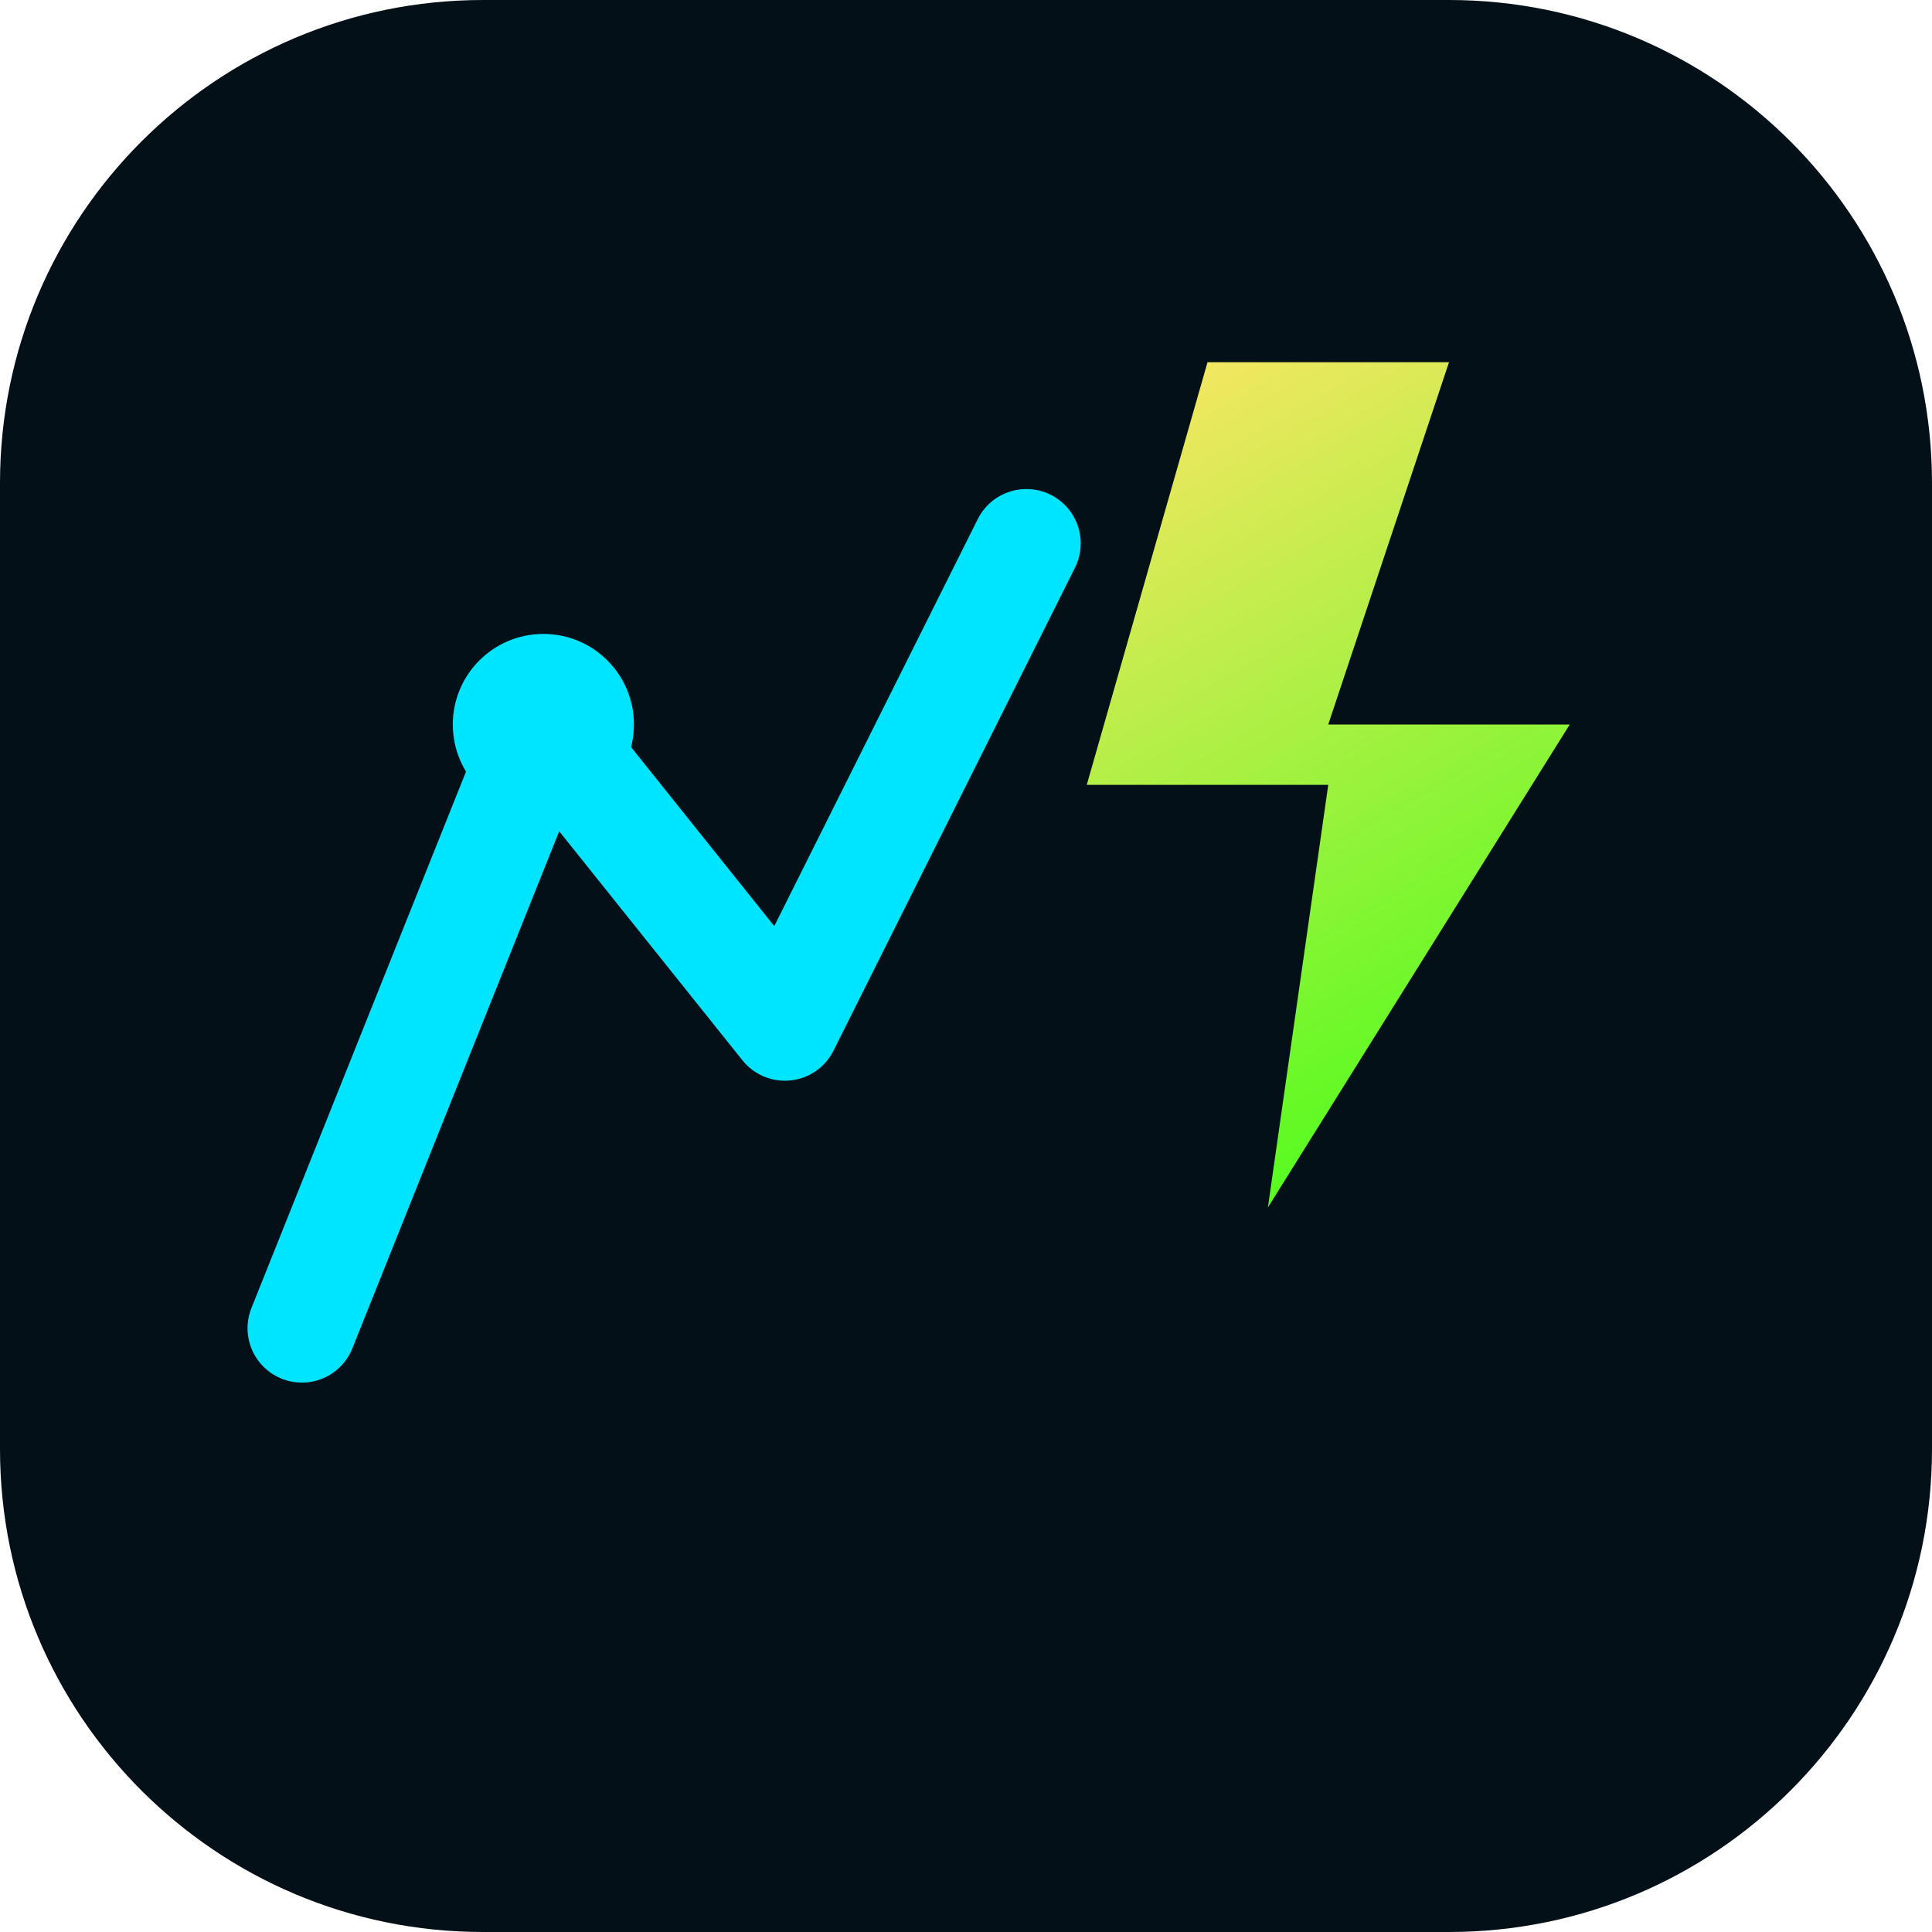
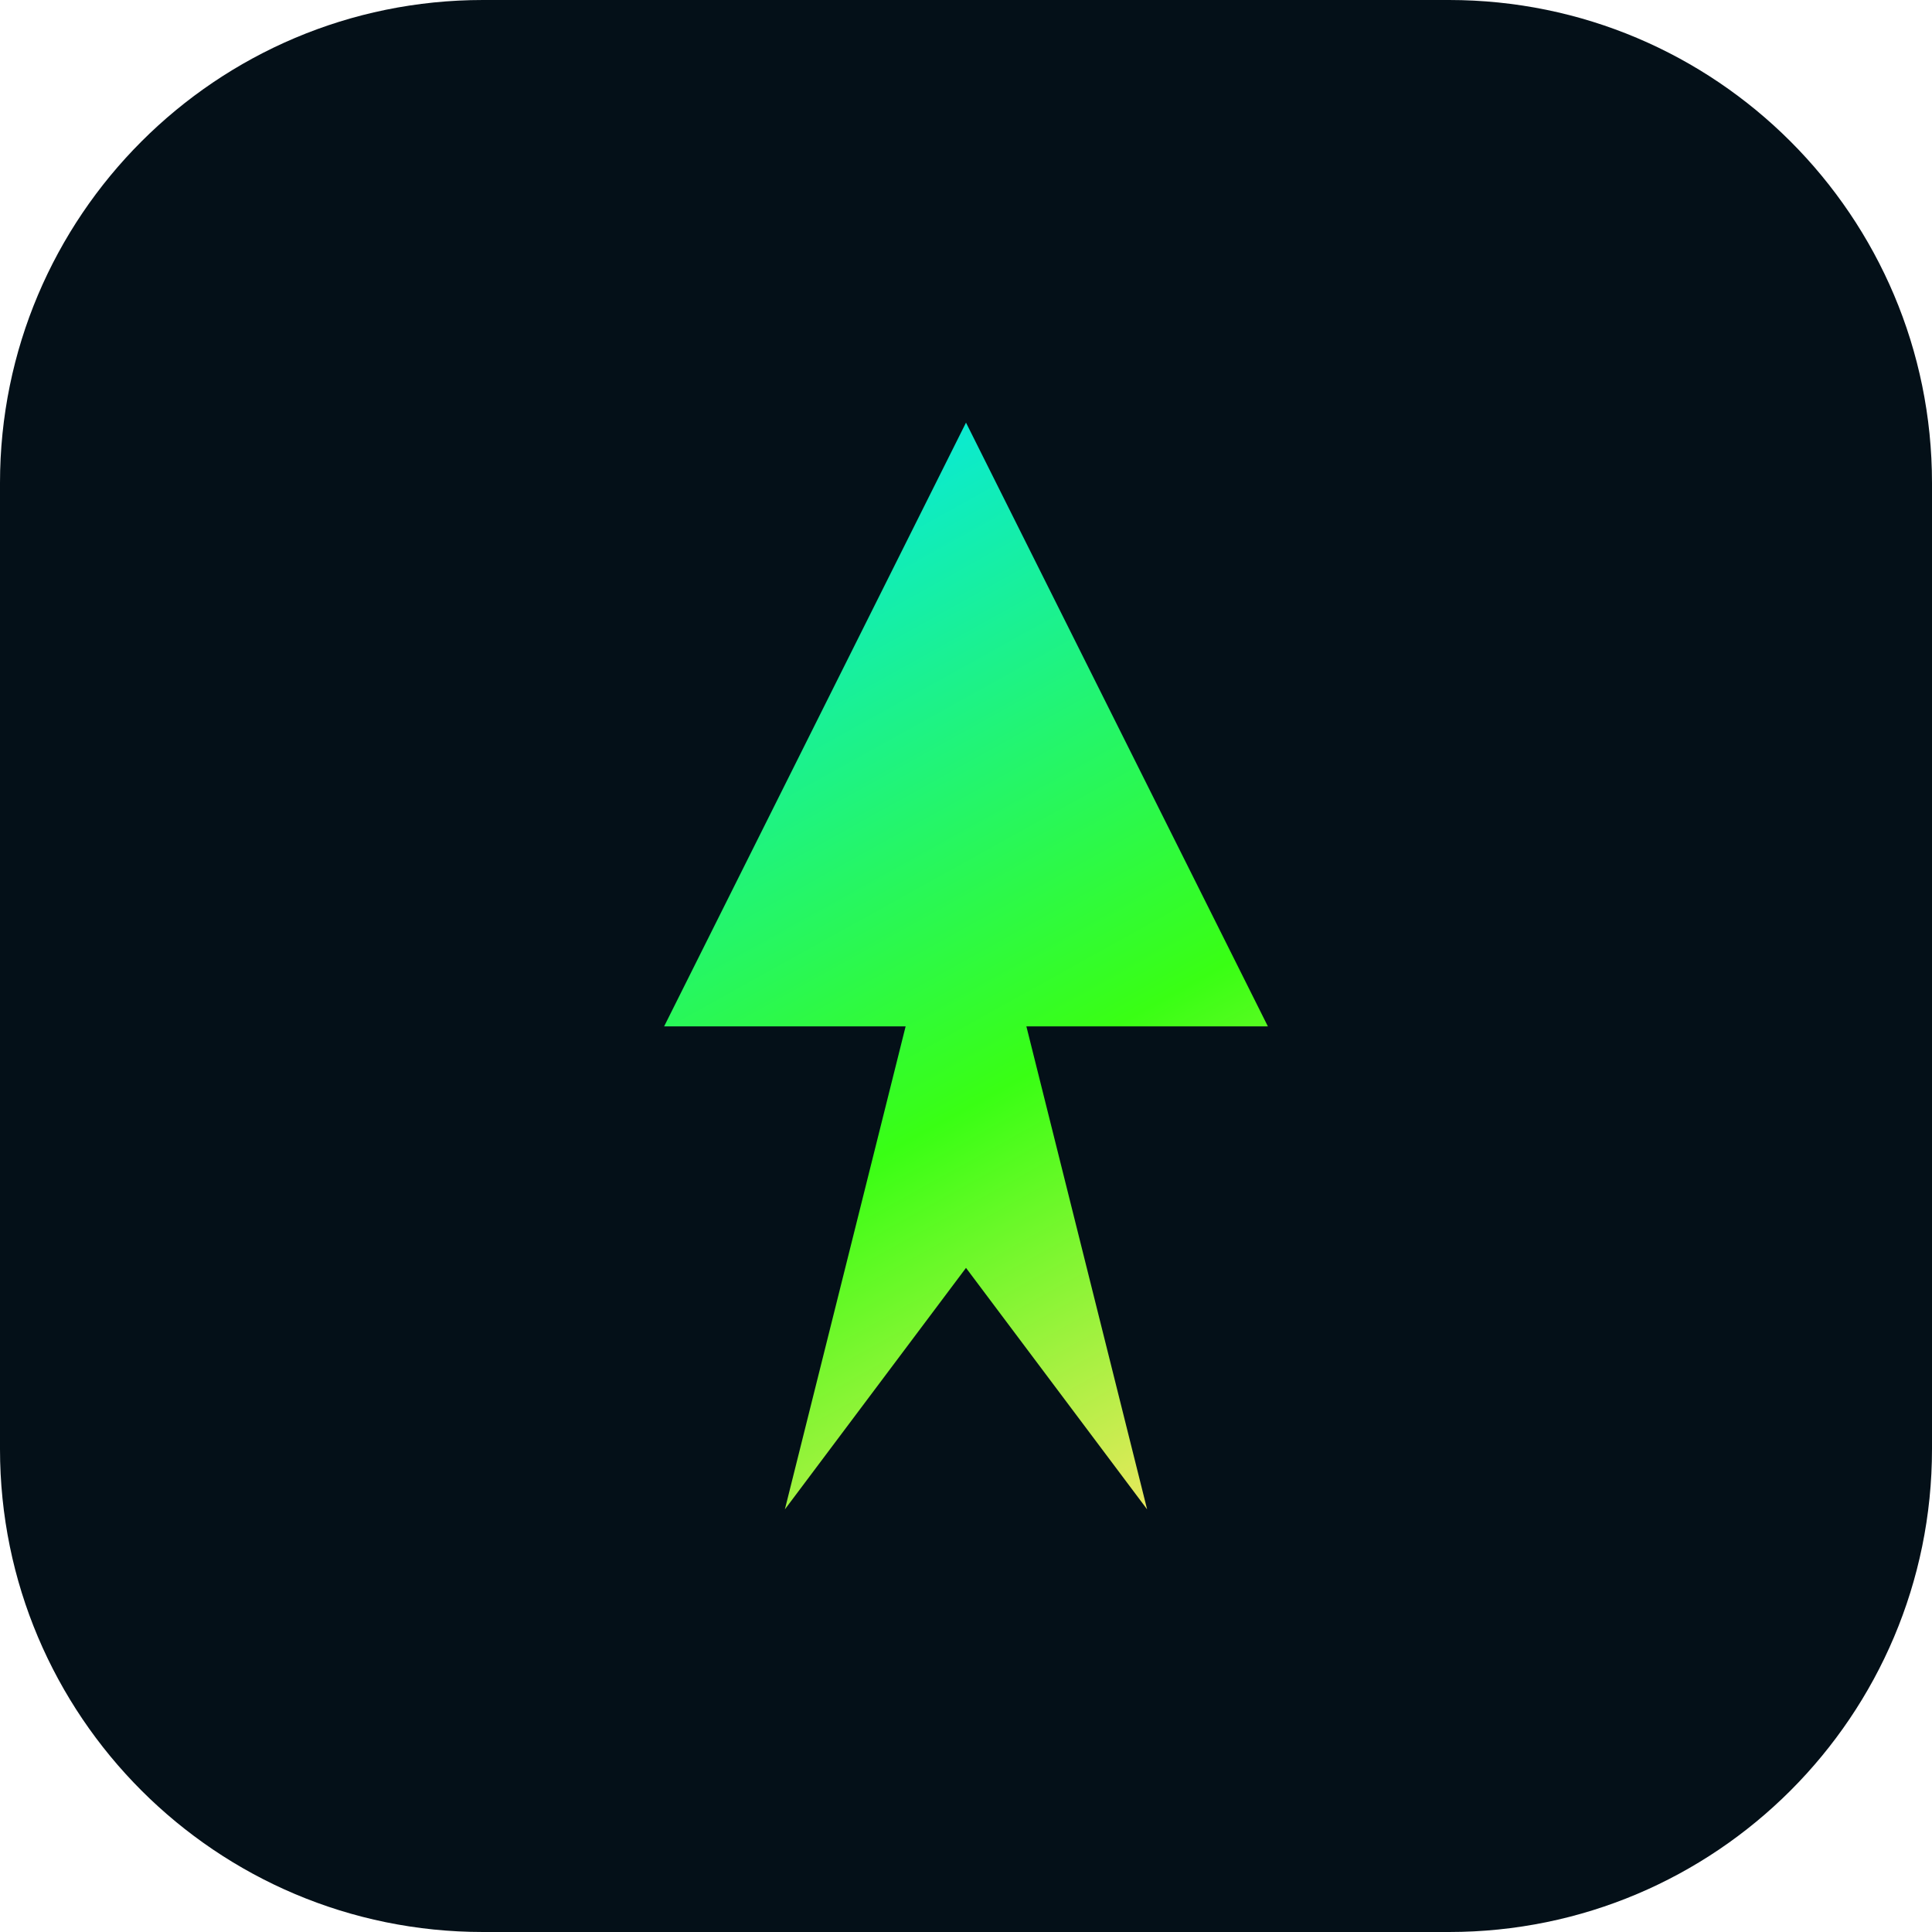
<svg xmlns="http://www.w3.org/2000/svg" viewBox="0 0 32 32" fill="none">
  <rect width="32" height="32" rx="8" fill="#041018" />
-   <path d="M5 22 L9 12 L13 17 L17 9" stroke="#00e5ff" stroke-width="1.8" stroke-linecap="round" stroke-linejoin="round" />
-   <circle cx="9" cy="12" r="1.5" fill="#00e5ff" />
-   <path d="M20 6 L18 13 H22 L21 20 L26 12 H22 L24 6 Z" fill="url(#favBolt)" />
+   <path d="M16 7 L11 17 H15 L13 25 L16 21 L19 25 L17 17 H21 L16 7 Z" fill="url(#favMark)" />
  <defs>
-     <linearGradient id="favBolt" x1="18" y1="6" x2="26" y2="20" gradientUnits="userSpaceOnUse">
-       <stop stop-color="#ffe566" />
-       <stop offset="1" stop-color="#39ff14" />
+     <linearGradient id="favMark" x1="11" y1="7" x2="21" y2="25" gradientUnits="userSpaceOnUse">
+       <stop stop-color="#00e5ff" />
+       <stop offset="0.6" stop-color="#39ff14" />
+       <stop offset="1" stop-color="#ffe566" />
    </linearGradient>
  </defs>
</svg>
